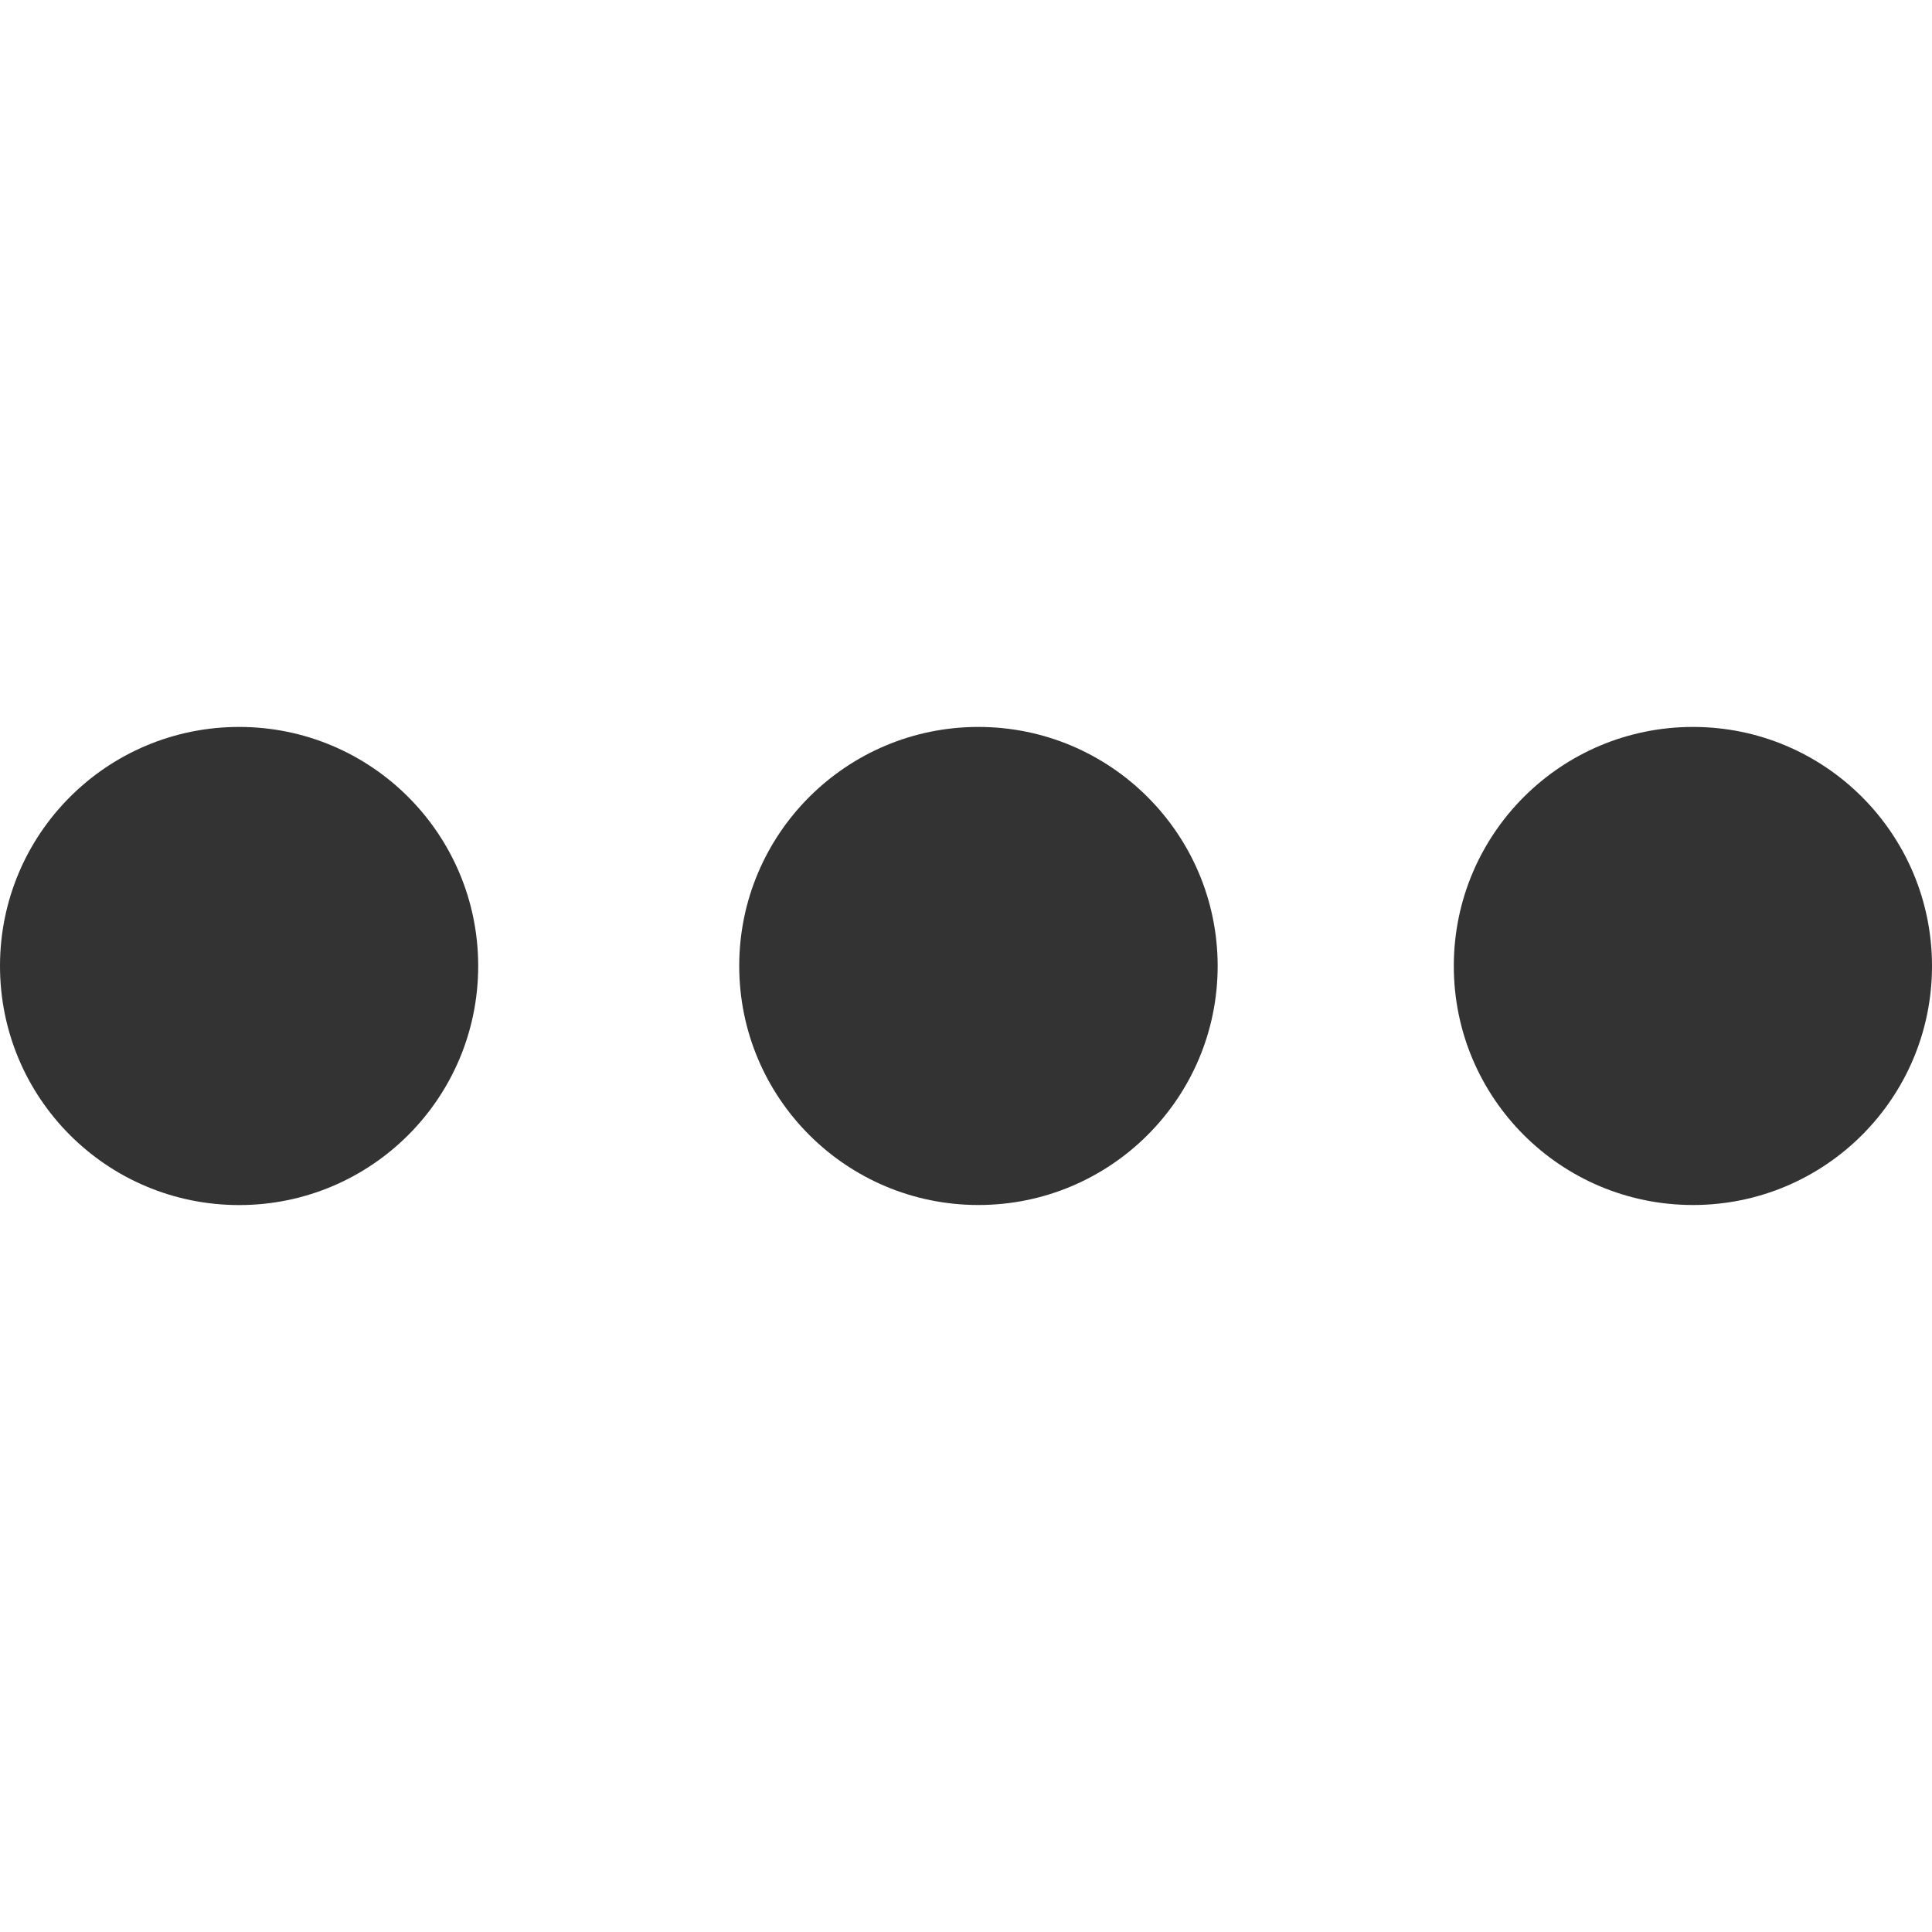
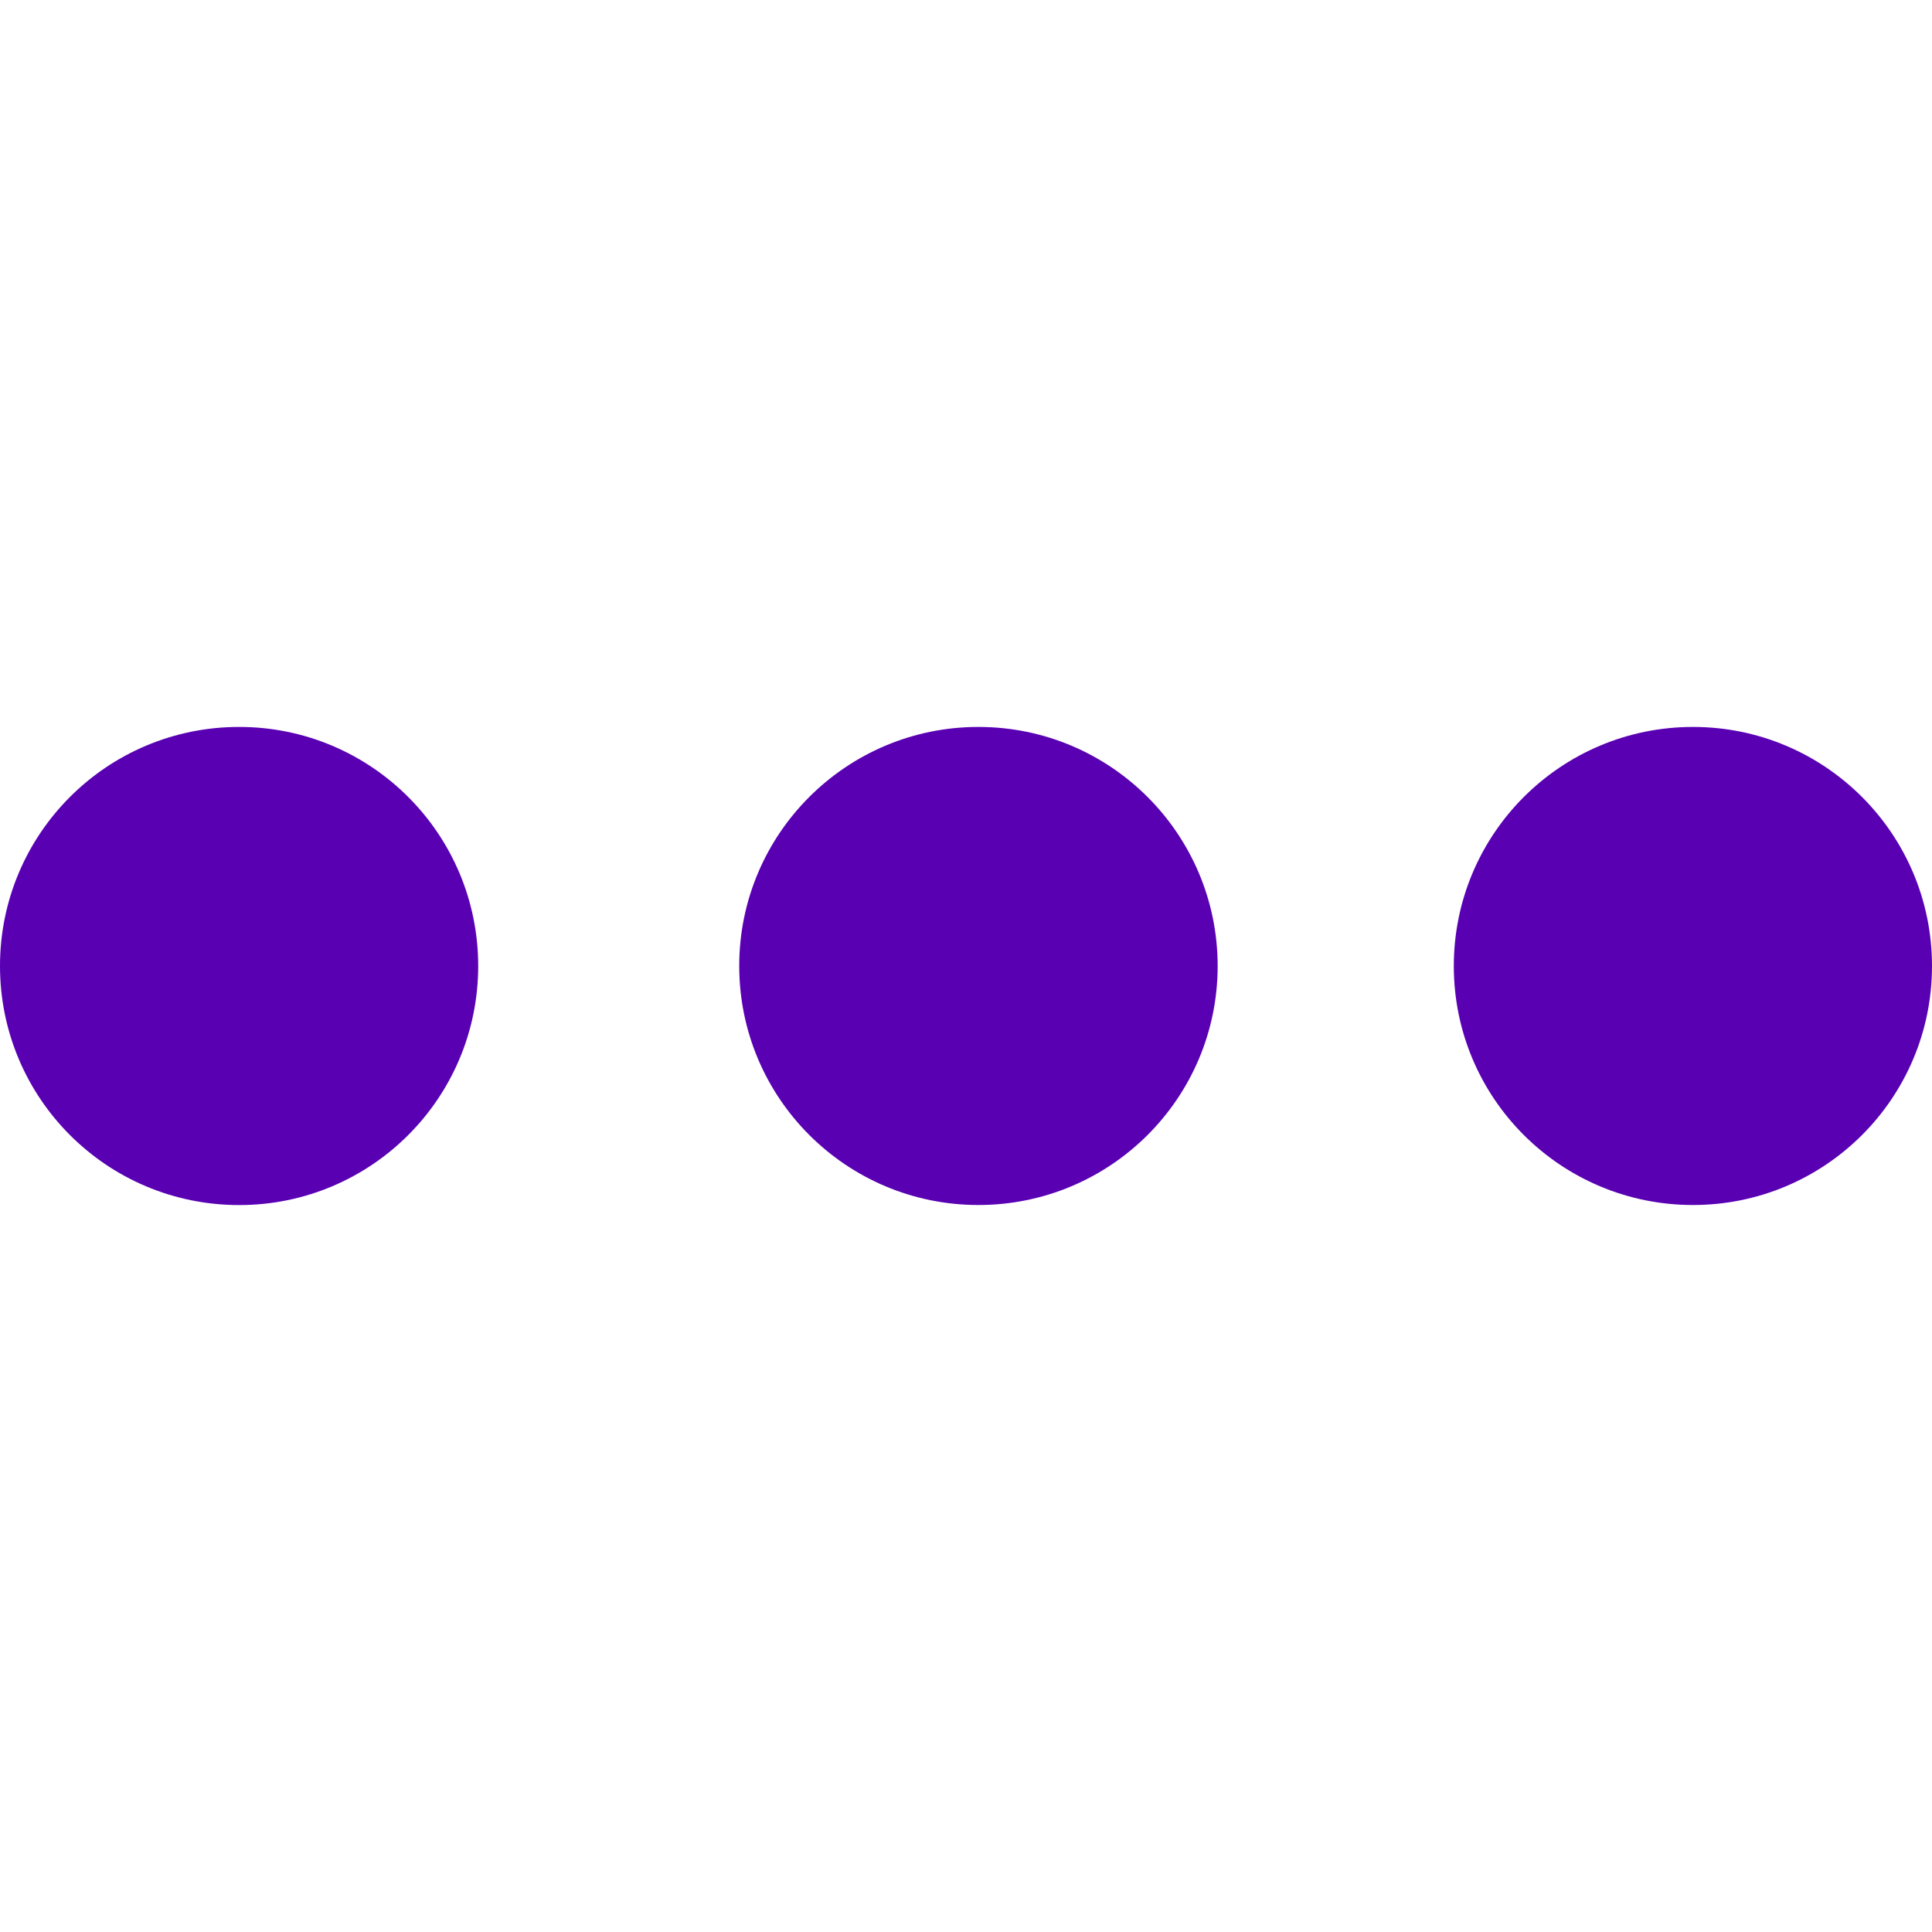
<svg xmlns="http://www.w3.org/2000/svg" version="1.1" id="Capa_1" x="0px" y="0px" viewBox="0 0 32.055 32.055" style="enable-background:new 0 0 32.055 32.055;" xml:space="preserve">
  <g>
-     <path d="M3.968,12.061C1.775,12.061,0,13.835,0,16.027c0,2.192,1.773,3.967,3.968,3.967c2.189,0,3.966-1.772,3.966-3.967   C7.934,13.835,6.157,12.061,3.968,12.061z M16.233,12.061c-2.188,0-3.968,1.773-3.968,3.965c0,2.192,1.778,3.967,3.968,3.967   s3.97-1.772,3.97-3.967C20.201,13.835,18.423,12.061,16.233,12.061z M28.09,12.061c-2.192,0-3.969,1.774-3.969,3.967   c0,2.19,1.774,3.965,3.969,3.965c2.188,0,3.965-1.772,3.965-3.965S30.278,12.061,28.09,12.061z" fill="#333" />
+     <path d="M3.968,12.061C1.775,12.061,0,13.835,0,16.027c0,2.192,1.773,3.967,3.968,3.967c2.189,0,3.966-1.772,3.966-3.967   C7.934,13.835,6.157,12.061,3.968,12.061z M16.233,12.061c-2.188,0-3.968,1.773-3.968,3.965c0,2.192,1.778,3.967,3.968,3.967   s3.97-1.772,3.97-3.967C20.201,13.835,18.423,12.061,16.233,12.061z M28.09,12.061c-2.192,0-3.969,1.774-3.969,3.967   c0,2.19,1.774,3.965,3.969,3.965c2.188,0,3.965-1.772,3.965-3.965S30.278,12.061,28.09,12.061z" fill="#5900b3" />
  </g>
</svg>
